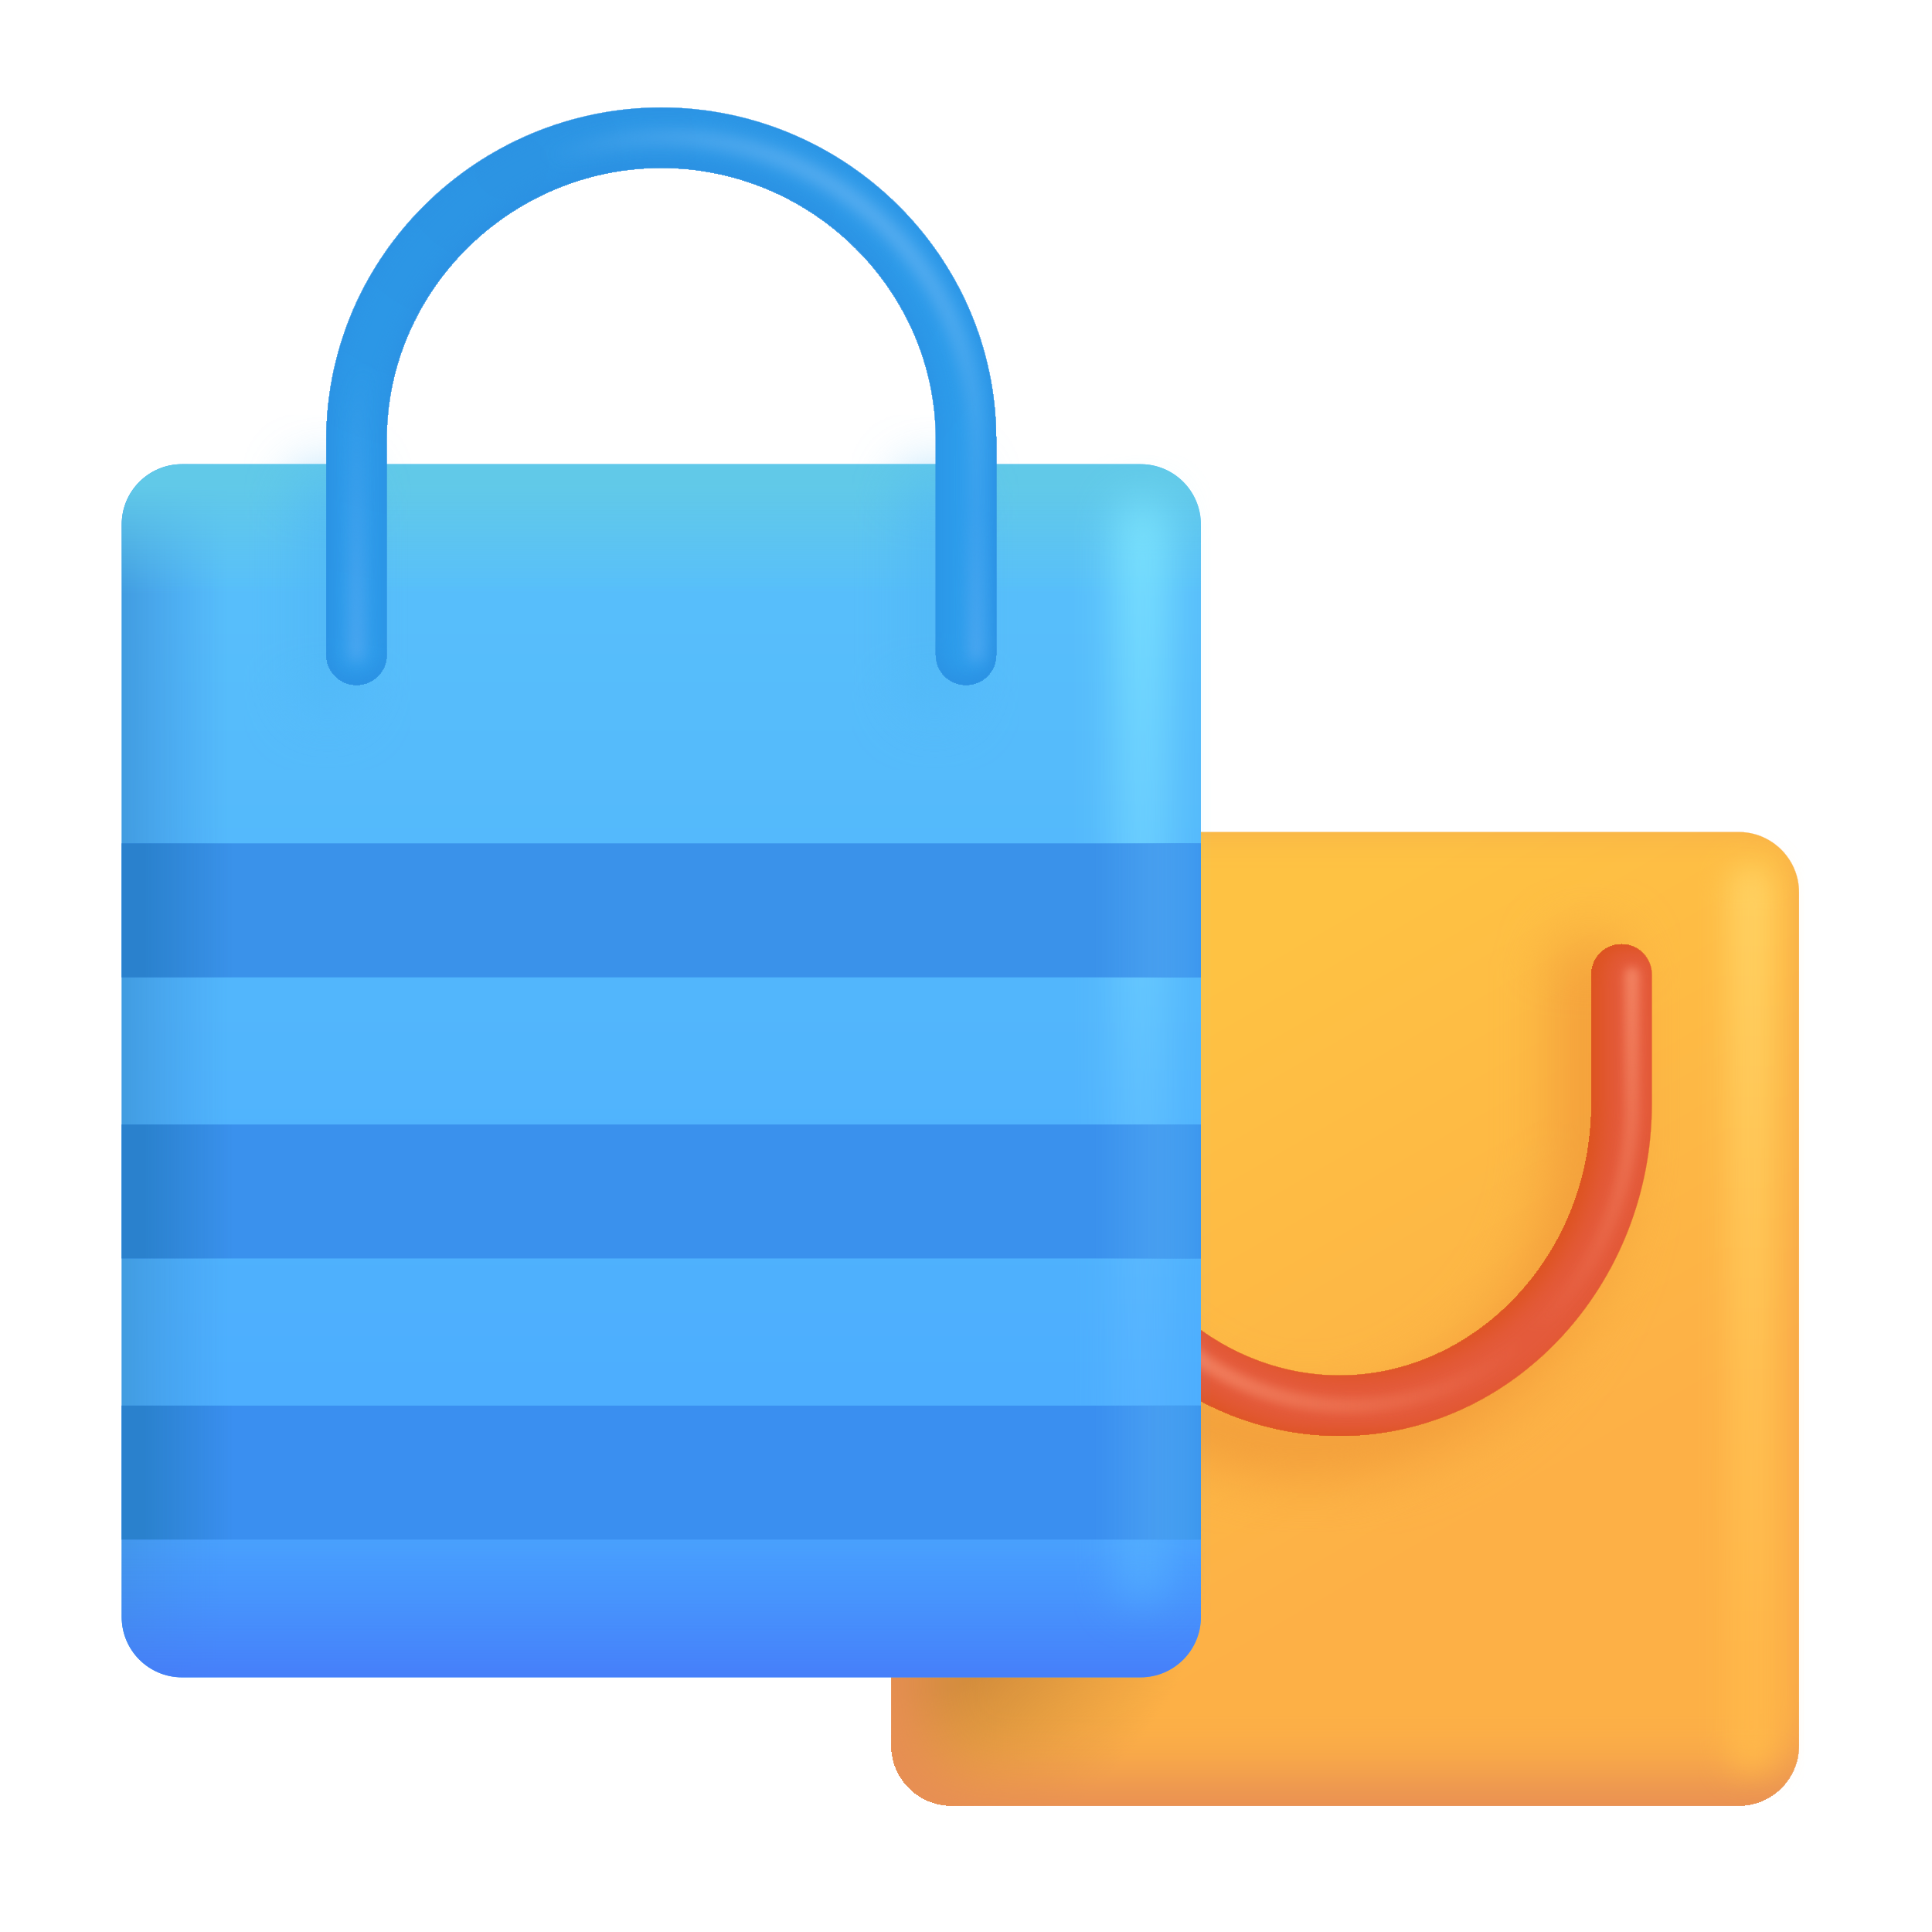
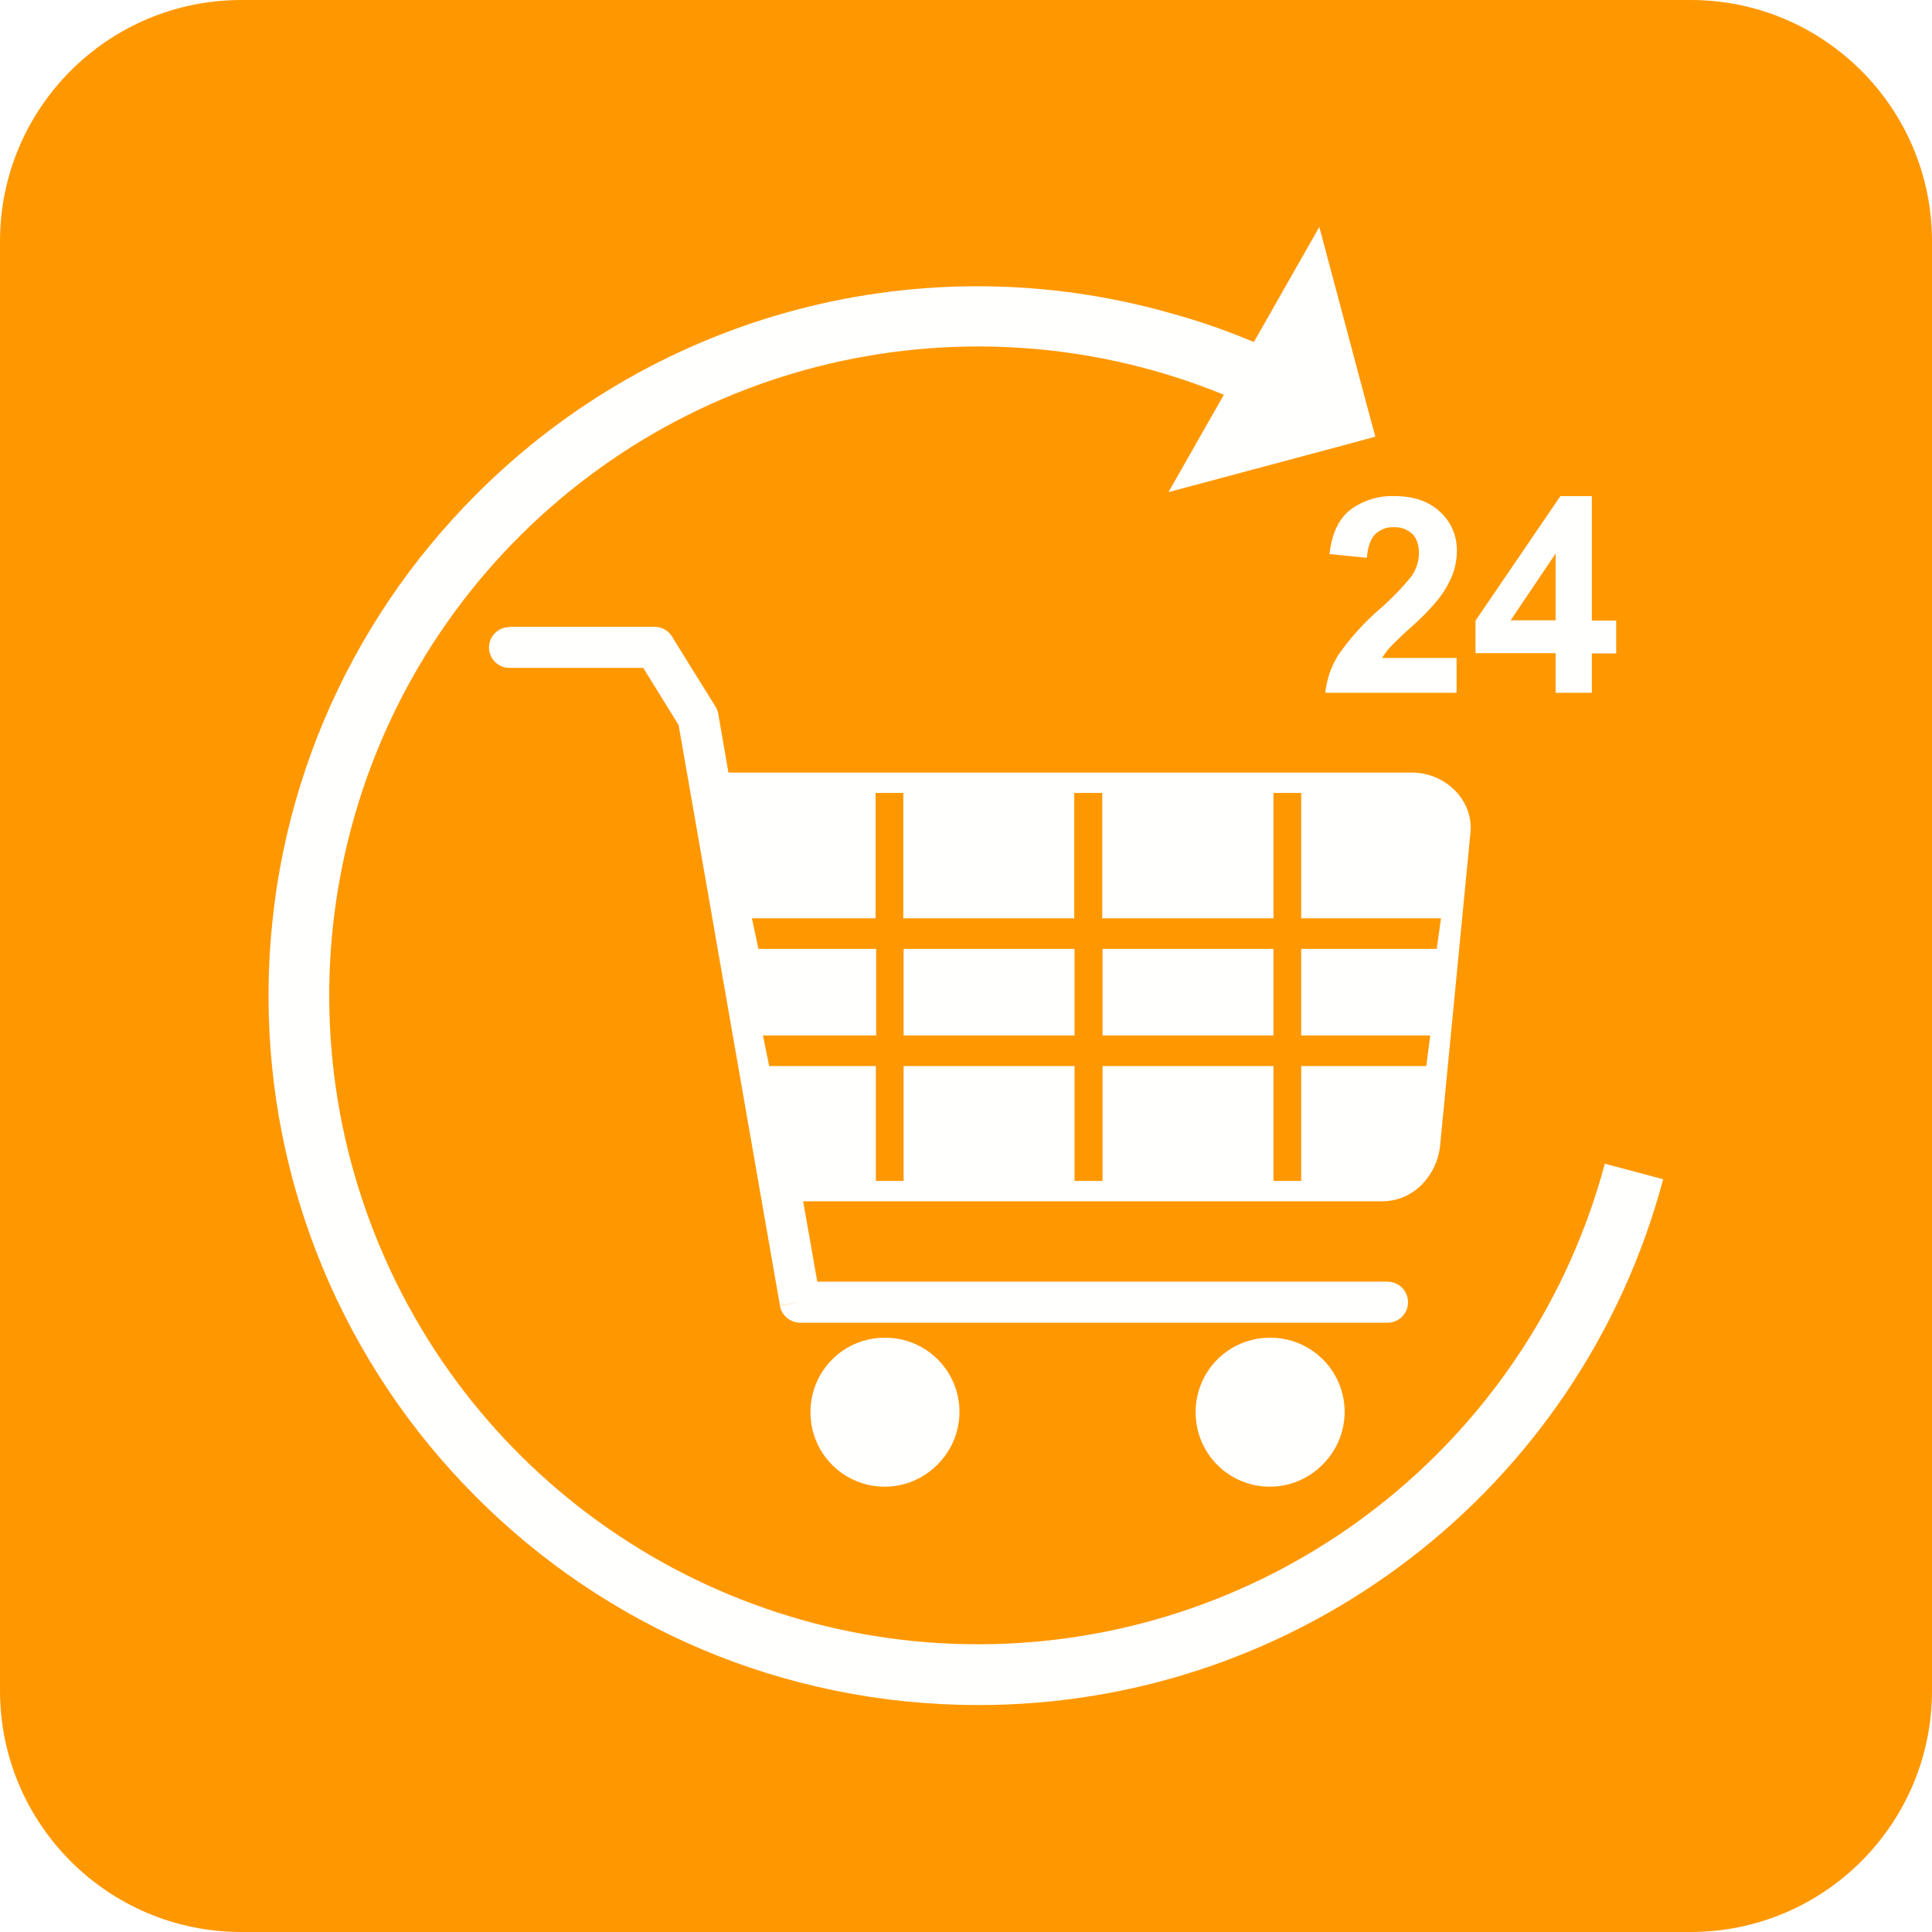
- <svg xmlns="http://www.w3.org/2000/svg" xmlns:xlink="http://www.w3.org/1999/xlink" fill="none" height="32" viewBox="0 0 32 32" width="32">
-   <filter id="a" color-interpolation-filters="sRGB" filterUnits="userSpaceOnUse" height="16.625" width="15.531" x="14.766" y="13.281">
-     <feFlood flood-opacity="0" result="BackgroundImageFix" />
-     <feBlend in="SourceGraphic" in2="BackgroundImageFix" mode="normal" result="shape" />
-     <feColorMatrix in="SourceAlpha" result="hardAlpha" type="matrix" values="0 0 0 0 0 0 0 0 0 0 0 0 0 0 0 0 0 0 127 0" />
-     <feOffset dx=".5" dy="-.5" />
-     <feGaussianBlur stdDeviation=".5" />
-     <feComposite in2="hardAlpha" k2="-1" k3="1" operator="arithmetic" />
-     <feColorMatrix type="matrix" values="0 0 0 0 0.906 0 0 0 0 0.557 0 0 0 0 0.329 0 0 0 1 0" />
-     <feBlend in2="shape" mode="normal" result="effect1_innerShadow_18_17099" />
-   </filter>
-   <filter id="b" color-interpolation-filters="sRGB" filterUnits="userSpaceOnUse" height="10.844" width="12.344" x="15.484" y="14.562">
-     <feFlood flood-opacity="0" result="BackgroundImageFix" />
-     <feBlend in="SourceGraphic" in2="BackgroundImageFix" mode="normal" result="shape" />
-     <feGaussianBlur result="effect1_foregroundBlur_18_17099" stdDeviation=".5" />
-   </filter>
-   <filter id="c" color-interpolation-filters="sRGB" filterUnits="userSpaceOnUse" height="8.141" width="10.544" x="17.016" y="15.641">
-     <feFlood flood-opacity="0" result="BackgroundImageFix" />
-     <feBlend in="SourceGraphic" in2="BackgroundImageFix" mode="normal" result="shape" />
-     <feColorMatrix in="SourceAlpha" result="hardAlpha" type="matrix" values="0 0 0 0 0 0 0 0 0 0 0 0 0 0 0 0 0 0 127 0" />
-     <feOffset dx=".2" />
-     <feGaussianBlur stdDeviation=".2" />
-     <feComposite in2="hardAlpha" k2="-1" k3="1" operator="arithmetic" />
-     <feColorMatrix type="matrix" values="0 0 0 0 0.863 0 0 0 0 0.322 0 0 0 0 0.11 0 0 0 1 0" />
-     <feBlend in2="shape" mode="normal" result="effect1_innerShadow_18_17099" />
-   </filter>
-   <filter id="d" color-interpolation-filters="sRGB" filterUnits="userSpaceOnUse" height="7.691" width="9.894" x="17.412" y="15.866">
-     <feFlood flood-opacity="0" result="BackgroundImageFix" />
-     <feBlend in="SourceGraphic" in2="BackgroundImageFix" mode="normal" result="shape" />
-     <feGaussianBlur result="effect1_foregroundBlur_18_17099" stdDeviation=".075" />
-   </filter>
-   <filter id="e" color-interpolation-filters="sRGB" filterUnits="userSpaceOnUse" height="19.75" width="2.25" x="17.797" y="7.531">
-     <feFlood flood-opacity="0" result="BackgroundImageFix" />
-     <feBlend in="SourceGraphic" in2="BackgroundImageFix" mode="normal" result="shape" />
-     <feGaussianBlur result="effect1_foregroundBlur_18_17099" stdDeviation=".375" />
-   </filter>
-   <filter id="f" color-interpolation-filters="sRGB" filterUnits="userSpaceOnUse" height="16.035" width="1.75" x="28.134" y="13.822">
-     <feFlood flood-opacity="0" result="BackgroundImageFix" />
-     <feBlend in="SourceGraphic" in2="BackgroundImageFix" mode="normal" result="shape" />
-     <feGaussianBlur result="effect1_foregroundBlur_18_17099" stdDeviation=".25" />
-   </filter>
-   <filter id="g" color-interpolation-filters="sRGB" filterUnits="userSpaceOnUse" height="5.875" width="2.75" x="14.109" y="6.875">
-     <feFlood flood-opacity="0" result="BackgroundImageFix" />
-     <feBlend in="SourceGraphic" in2="BackgroundImageFix" mode="normal" result="shape" />
-     <feGaussianBlur result="effect1_foregroundBlur_18_17099" stdDeviation=".5" />
-   </filter>
-   <filter id="h" color-interpolation-filters="sRGB" filterUnits="userSpaceOnUse" height="5.875" width="2.75" x="4.047" y="6.875">
-     <feFlood flood-opacity="0" result="BackgroundImageFix" />
-     <feBlend in="SourceGraphic" in2="BackgroundImageFix" mode="normal" result="shape" />
-     <feGaussianBlur result="effect1_foregroundBlur_18_17099" stdDeviation=".5" />
-   </filter>
-   <filter id="i" color-interpolation-filters="sRGB" filterUnits="userSpaceOnUse" height="9.662" width="11.094" x="5.406" y="1.681">
-     <feFlood flood-opacity="0" result="BackgroundImageFix" />
-     <feBlend in="SourceGraphic" in2="BackgroundImageFix" mode="normal" result="shape" />
-     <feColorMatrix in="SourceAlpha" result="hardAlpha" type="matrix" values="0 0 0 0 0 0 0 0 0 0 0 0 0 0 0 0 0 0 127 0" />
-     <feOffset dy="-.1" />
-     <feGaussianBlur stdDeviation=".2" />
-     <feComposite in2="hardAlpha" k2="-1" k3="1" operator="arithmetic" />
-     <feColorMatrix type="matrix" values="0 0 0 0 0.165 0 0 0 0 0.561 0 0 0 0 0.886 0 0 0 1 0" />
-     <feBlend in2="shape" mode="normal" result="effect1_innerShadow_18_17099" />
-   </filter>
-   <filter id="j" color-interpolation-filters="sRGB" filterUnits="userSpaceOnUse" height="9.312" width="11.016" x="5.531" y="1.906">
-     <feFlood flood-opacity="0" result="BackgroundImageFix" />
-     <feBlend in="SourceGraphic" in2="BackgroundImageFix" mode="normal" result="shape" />
-     <feGaussianBlur result="effect1_foregroundBlur_18_17099" stdDeviation=".125" />
-   </filter>
-   <linearGradient id="k" gradientUnits="userSpaceOnUse" x1="18.547" x2="23.609" y1="17.062" y2="25.812">
-     <stop offset="0" stop-color="#fec243" />
-     <stop offset="1" stop-color="#fdb046" />
-   </linearGradient>
-   <radialGradient id="l" cx="0" cy="0" gradientTransform="matrix(2.152824 2.763384 -3.758828 2.928328 15.6661 27.1429)" gradientUnits="userSpaceOnUse" r="1">
-     <stop offset=".225" stop-color="#d38d3c" />
-     <stop offset="1" stop-color="#d38d3c" stop-opacity="0" />
-   </radialGradient>
-   <linearGradient id="m">
-     <stop offset="0" stop-color="#f38362" />
-     <stop offset="1" stop-color="#f38362" stop-opacity="0" />
-   </linearGradient>
-   <linearGradient id="n" gradientUnits="userSpaceOnUse" x1="26.086" x2="26.086" xlink:href="#m" y1="15.781" y2="22.047" />
-   <linearGradient id="o" gradientUnits="userSpaceOnUse" x1="18.891" x2="25.203" xlink:href="#m" y1="22.047" y2="22.047" />
-   <linearGradient id="p" gradientUnits="userSpaceOnUse" x1="10.953" x2="10.953" y1="7.688" y2="27.781">
-     <stop offset="0" stop-color="#59c1fa" />
-     <stop offset="1" stop-color="#49a8ff" />
-   </linearGradient>
-   <linearGradient id="q" gradientUnits="userSpaceOnUse" x1="2.016" x2="3.766" y1="25.469" y2="25.469">
-     <stop offset="0" stop-color="#419ce0" />
-     <stop offset="1" stop-color="#449fee" stop-opacity="0" />
-   </linearGradient>
-   <linearGradient id="r" gradientUnits="userSpaceOnUse" x1="10.609" x2="10.609" y1="28.25" y2="23.875">
-     <stop offset="0" stop-color="#4676f8" />
-     <stop offset="1" stop-color="#439aff" stop-opacity="0" />
-   </linearGradient>
-   <linearGradient id="s" gradientUnits="userSpaceOnUse" x1="10.953" x2="10.953" y1="7.688" y2="9.844">
-     <stop offset=".159" stop-color="#61c9e8" />
-     <stop offset="1" stop-color="#61c9e8" stop-opacity="0" />
-   </linearGradient>
-   <linearGradient id="t" gradientUnits="userSpaceOnUse" x1="653657" x2="653657" y1="8.685" y2="25.716">
-     <stop offset="0" stop-color="#80e8ff" />
-     <stop offset=".739" stop-color="#5bb8ff" />
-     <stop offset="1" stop-color="#54afff" />
-   </linearGradient>
-   <linearGradient id="u">
-     <stop offset=".196" stop-color="#2a81cd" />
-     <stop offset="1" stop-color="#2a81cd" stop-opacity="0" />
-   </linearGradient>
-   <linearGradient id="v" gradientUnits="userSpaceOnUse" x1="2.016" x2="3.859" xlink:href="#u" y1="15.5" y2="15.5" />
-   <linearGradient id="w">
-     <stop offset="0" stop-color="#51a9f3" />
-     <stop offset="1" stop-color="#51a9f3" stop-opacity="0" />
-   </linearGradient>
-   <linearGradient id="x" gradientUnits="userSpaceOnUse" x1="19.891" x2="18.141" xlink:href="#w" y1="15.5" y2="15.5" />
-   <linearGradient id="y">
-     <stop offset="0" stop-color="#3c97ee" />
-     <stop offset="1" stop-color="#3c97ee" stop-opacity="0" />
-   </linearGradient>
-   <linearGradient id="z" gradientUnits="userSpaceOnUse" x1="19.891" x2="19.078" xlink:href="#y" y1="16.188" y2="16.188" />
-   <linearGradient id="A" gradientUnits="userSpaceOnUse" x1="2.016" x2="3.859" xlink:href="#u" y1="20.156" y2="20.156" />
-   <linearGradient id="B" gradientUnits="userSpaceOnUse" x1="19.891" x2="18.141" xlink:href="#w" y1="20.156" y2="20.156" />
-   <linearGradient id="C" gradientUnits="userSpaceOnUse" x1="19.891" x2="19.078" xlink:href="#y" y1="20.844" y2="20.844" />
-   <linearGradient id="D" gradientUnits="userSpaceOnUse" x1="2.016" x2="3.859" xlink:href="#u" y1="24.812" y2="24.812" />
-   <linearGradient id="E" gradientUnits="userSpaceOnUse" x1="19.891" x2="18.141" xlink:href="#w" y1="24.812" y2="24.812" />
-   <linearGradient id="F" gradientUnits="userSpaceOnUse" x1="19.891" x2="19.078" xlink:href="#y" y1="25.5" y2="25.5" />
-   <linearGradient id="G" gradientUnits="userSpaceOnUse" x1="653667" x2="653667" y1="14.423" y2="27.43">
-     <stop offset="0" stop-color="#ffd262" />
-     <stop offset="1" stop-color="#ffb84a" />
-   </linearGradient>
-   <radialGradient id="H" cx="0" cy="0" gradientTransform="matrix(2.468754 8.062498 -9.504329 2.910246 8.48437 2.78125)" gradientUnits="userSpaceOnUse" r="1">
-     <stop offset="0" stop-color="#2c94e3" />
-     <stop offset="1" stop-color="#2c9ceb" />
-   </radialGradient>
-   <linearGradient id="I" gradientUnits="userSpaceOnUse" x1="12.438" x2="12.438" y1="11.344" y2="6.094">
-     <stop offset="0" stop-color="#53a9f2" />
-     <stop offset="1" stop-color="#53a9f2" stop-opacity="0" />
-   </linearGradient>
-   <linearGradient id="J" gradientUnits="userSpaceOnUse" x1="15.797" x2="13.828" y1="4.188" y2="6.562">
-     <stop offset="0" stop-color="#61b2f2" />
-     <stop offset="1" stop-color="#61b2f2" stop-opacity="0" />
-   </linearGradient>
-   <g filter="url(#a)">
-     <path d="m14.766 14.781c0-.552.448-1 1-1h13.031c.552 0 1 .448 1 1v14.125c0 .552-.448 1-1 1h-13.031c-.552 0-1-.448-1-1z" fill="url(#k)" />
-     <path d="m14.766 14.781c0-.552.448-1 1-1h13.031c.552 0 1 .448 1 1v14.125c0 .552-.448 1-1 1h-13.031c-.552 0-1-.448-1-1z" fill="url(#l)" />
-   </g>
-   <g filter="url(#b)">
-     <path d="m17.484 16.766c0-.276-.224-.5-.5-.5-.276 0-.5.224-.5.5zm9.344-.703c0-.276-.224-.5-.5-.5-.276 0-.5.224-.5.5zm-.5 2.844h-.5zm-8.844 0v-2.141h-1v2.141zm8.344-2.844-0 2.844 1 0.0 0-2.844zm-4.172 7.344c-2.25 0-4.172-1.984-4.172-4.5h-1c0 3.007 2.31 5.5 5.172 5.5zm0 1c2.862 0 5.172-2.493 5.172-5.5h-1c0 2.516-1.922 4.5-4.172 4.5z" fill="#f19a39" />
-   </g>
-   <g filter="url(#c)">
-     <path d="m18.016 16.141c0-.276-.224-.5-.5-.5-.276 0-.5.224-.5.5zm9.344 0c0-.276-.224-.5-.5-.5-.276 0-.5.224-.5.5zm-.5 2.141h-.5zm-8.844 0v-2.141h-1v2.141zm8.344-2.141v2.141l1 0v-2.141zm-4.172 6.641c-2.25 0-4.172-1.984-4.172-4.5h-1c0 3.007 2.31 5.5 5.172 5.5zm0 1c2.862 0 5.172-2.493 5.172-5.5h-1c0 2.516-1.922 4.5-4.172 4.5z" fill="#e45a3b" />
-   </g>
-   <g filter="url(#d)">
-     <path d="m17.812 16.141c0-.069-.056-.125-.125-.125-.069 0-.125.056-.125.125zm9.344 0c0-.069-.056-.125-.125-.125s-.125.056-.125.125zm-.125 2.141h.125zm-9.219 0v-2.141h-.25v2.141zm9.094-2.141v2.141h.25v-2.141zm-4.547 7.016c-2.48 0-4.547-2.175-4.547-4.875h-.25c0 2.823 2.164 5.125 4.797 5.125zm0 .25c2.633 0 4.797-2.302 4.797-5.125h-.25c0 2.7-2.067 4.875-4.547 4.875z" fill="url(#n)" />
-     <path d="m17.812 16.141c0-.069-.056-.125-.125-.125-.069 0-.125.056-.125.125zm9.344 0c0-.069-.056-.125-.125-.125s-.125.056-.125.125zm-.125 2.141h.125zm-9.219 0v-2.141h-.25v2.141zm9.094-2.141v2.141h.25v-2.141zm-4.547 7.016c-2.48 0-4.547-2.175-4.547-4.875h-.25c0 2.823 2.164 5.125 4.797 5.125zm0 .25c2.633 0 4.797-2.302 4.797-5.125h-.25c0 2.7-2.067 4.875-4.547 4.875z" fill="url(#o)" />
-   </g>
-   <rect fill="url(#p)" height="20.094" rx="1" width="17.875" x="2.016" y="7.688" />
-   <rect fill="url(#q)" height="20.094" rx="1" width="17.875" x="2.016" y="7.688" />
-   <rect fill="url(#r)" height="20.094" rx="1" width="17.875" x="2.016" y="7.688" />
-   <rect fill="url(#s)" height="20.094" rx="1" width="17.875" x="2.016" y="7.688" />
-   <g filter="url(#e)">
-     <path d="m18.922 8.656v17.5" stroke="url(#t)" stroke-linecap="round" stroke-width=".75" />
-   </g>
-   <path d="m2.016 16.188v-2.219h17.875v2.219z" fill="#3a92ea" />
-   <path d="m2.016 16.188v-2.219h17.875v2.219z" fill="url(#v)" />
-   <path d="m2.016 16.188v-2.219h17.875v2.219z" fill="url(#x)" />
-   <path d="m2.016 16.188v-2.219h17.875v2.219z" fill="url(#z)" />
-   <path d="m2.016 20.844v-2.219h17.875v2.219z" fill="#3a91ed" />
-   <path d="m2.016 20.844v-2.219h17.875v2.219z" fill="url(#A)" />
-   <path d="m2.016 20.844v-2.219h17.875v2.219z" fill="url(#B)" />
-   <path d="m2.016 20.844v-2.219h17.875v2.219z" fill="url(#C)" />
-   <path d="m2.016 25.5v-2.219h17.875v2.219z" fill="#3a8ff0" />
-   <path d="m2.016 25.5v-2.219h17.875v2.219z" fill="url(#D)" />
-   <path d="m2.016 25.5v-2.219h17.875v2.219z" fill="url(#E)" />
-   <path d="m2.016 25.5v-2.219h17.875v2.219z" fill="url(#F)" />
-   <g filter="url(#f)">
-     <path d="m29.009 14.697-0 14.285" stroke="url(#G)" stroke-linecap="round" stroke-width=".75" />
-   </g>
-   <g filter="url(#g)">
-     <path d="m15.484 8.25v3.125" stroke="#4eb7f5" stroke-linecap="round" stroke-width=".75" />
-   </g>
-   <g filter="url(#h)">
-     <path d="m5.422 8.25v3.125" stroke="#4eb7f5" stroke-linecap="round" stroke-width=".75" />
-   </g>
-   <g filter="url(#i)">
-     <path d="m15.5 10.844c0 .276.224.5.5.5s.5-.224.5-.5zm-10.094 0c0 .276.224.5.5.5s.5-.224.5-.5zm10.094-3.563v3.563h1v-3.563zm-9.094 3.563v-3.563h-1v3.563zm4.547-8.063c2.491 0 4.547 2.021 4.547 4.5h1c0-3.044-2.515-5.5-5.547-5.5zm0-1c-3.031 0-5.547 2.456-5.547 5.5h1c0-2.479 2.056-4.5 4.547-4.5z" fill="url(#H)" />
-   </g>
-   <g filter="url(#j)">
-     <path d="m16.047 10.844c0 .069.056.125.125.125.069 0 .125-.056.125-.125zm-10.266 0c0 .069.056.125.125.125s.125-.056.125-.125zm10.266-3.563v3.563h.25v-3.563zm-10.016 3.563v-3.563h-.25v3.563zm5.008-8.438c2.743 0 5.008 2.186 5.008 4.875h.25c0-2.834-2.384-5.125-5.258-5.125zm0-.25c-2.874 0-5.258 2.291-5.258 5.125h.25c0-2.689 2.265-4.875 5.008-4.875z" fill="url(#I)" />
-     <path d="m16.047 10.844c0 .069.056.125.125.125.069 0 .125-.056.125-.125zm-10.266 0c0 .069.056.125.125.125s.125-.056.125-.125zm10.266-3.563v3.563h.25v-3.563zm-10.016 3.563v-3.563h-.25v3.563zm5.008-8.438c2.743 0 5.008 2.186 5.008 4.875h.25c0-2.834-2.384-5.125-5.258-5.125zm0-.25c-2.874 0-5.258 2.291-5.258 5.125h.25c0-2.689 2.265-4.875 5.008-4.875z" fill="url(#J)" />
+ <svg xmlns="http://www.w3.org/2000/svg" xml:space="preserve" width="655.359" height="655.359" style="shape-rendering:geometricPrecision;text-rendering:geometricPrecision;image-rendering:optimizeQuality;fill-rule:evenodd;clip-rule:evenodd" viewBox="0 0 6.827 6.827">
+   <defs>
+     <style>.fil1{fill:#fffffe;fill-rule:nonzero}</style>
+   </defs>
+   <g id="Layer_x0020_1">
+     <rect width="6.827" height="6.827" rx=".853" ry=".853" style="fill:#ff9800" />
+     <path class="fil1" d="M5.877 4.167a2.503 2.503 0 0 1-2.42 1.858c-.693 0-1.32-.28-1.773-.734a2.499 2.499 0 0 1-.735-1.773c0-.692.281-1.319.735-1.772a2.499 2.499 0 0 1 2.45-.64c.22.06.43.152.627.272l-.11.182a2.293 2.293 0 1 0 1.02 2.552l.206.055z" />
+     <path class="fil1" d="m4.662.802.17.638.028.103-.103.028-.628.168zM5.147 2.325v.123h-.464a.32.32 0 0 1 .045-.132.883.883 0 0 1 .15-.166.92.92 0 0 0 .11-.114.146.146 0 0 0 .026-.08c0-.03-.007-.053-.023-.069a.089.089 0 0 0-.066-.024.089.089 0 0 0-.066.025c-.016.017-.026.045-.029.083l-.132-.013c.008-.073.033-.125.074-.157a.249.249 0 0 1 .156-.048c.068 0 .122.019.161.056a.181.181 0 0 1 .059.137.24.24 0 0 1-.017.089.36.36 0 0 1-.053.088.862.862 0 0 1-.087.089 1.37 1.37 0 0 0-.08.076.234.234 0 0 0-.027.037h.264zm.35.123v-.14h-.283v-.115l.3-.44h.111v.44h.086v.116h-.086v.139h-.128zm0-.256v-.236l-.159.236h.16z" />
+     <g id="_470062656">
+       <path id="_470062800" class="fil1" d="M1.8 2.216a.072.072 0 1 0 0 .144h.473l.125.202.358 2.051.071-.012-.071.013c.006.035.037.06.072.06h2.075a.072.072 0 0 0 0-.145H2.888l-.05-.284h2.045a.197.197 0 0 0 .141-.059.23.23 0 0 0 .065-.14l.107-1.103.001-.018c0-.052-.023-.1-.058-.134a.215.215 0 0 0-.149-.061H2.574l-.035-.202a.072.072 0 0 0-.01-.03l-.151-.243a.072.072 0 0 0-.065-.04H1.8zm2.798.586v.443h.494l-.015.108h-.479v.306h.456l-.014.108h-.442v.406H4.5v-.406h-.604v.406h-.099v-.406h-.604v.406h-.098v-.406h-.377l-.022-.108h.4v-.306H2.68l-.023-.108h.437v-.443h.098v.443h.604v-.443h.099v.443H4.5v-.443h.098zm-.098.857v-.306h-.604v.306H4.5zm-1.307 0h.604v-.306h-.604v.306z" />
+       <path id="_470062752" class="fil1" d="M3.127 4.727a.262.262 0 0 1 .186.448.262.262 0 0 1-.449-.185.262.262 0 0 1 .263-.263z" />
+       <path id="_470062632" class="fil1" d="M4.488 4.727a.262.262 0 0 1 .186.448.262.262 0 0 1-.449-.185.262.262 0 0 1 .263-.263z" />
+     </g>
  </g>
</svg>
